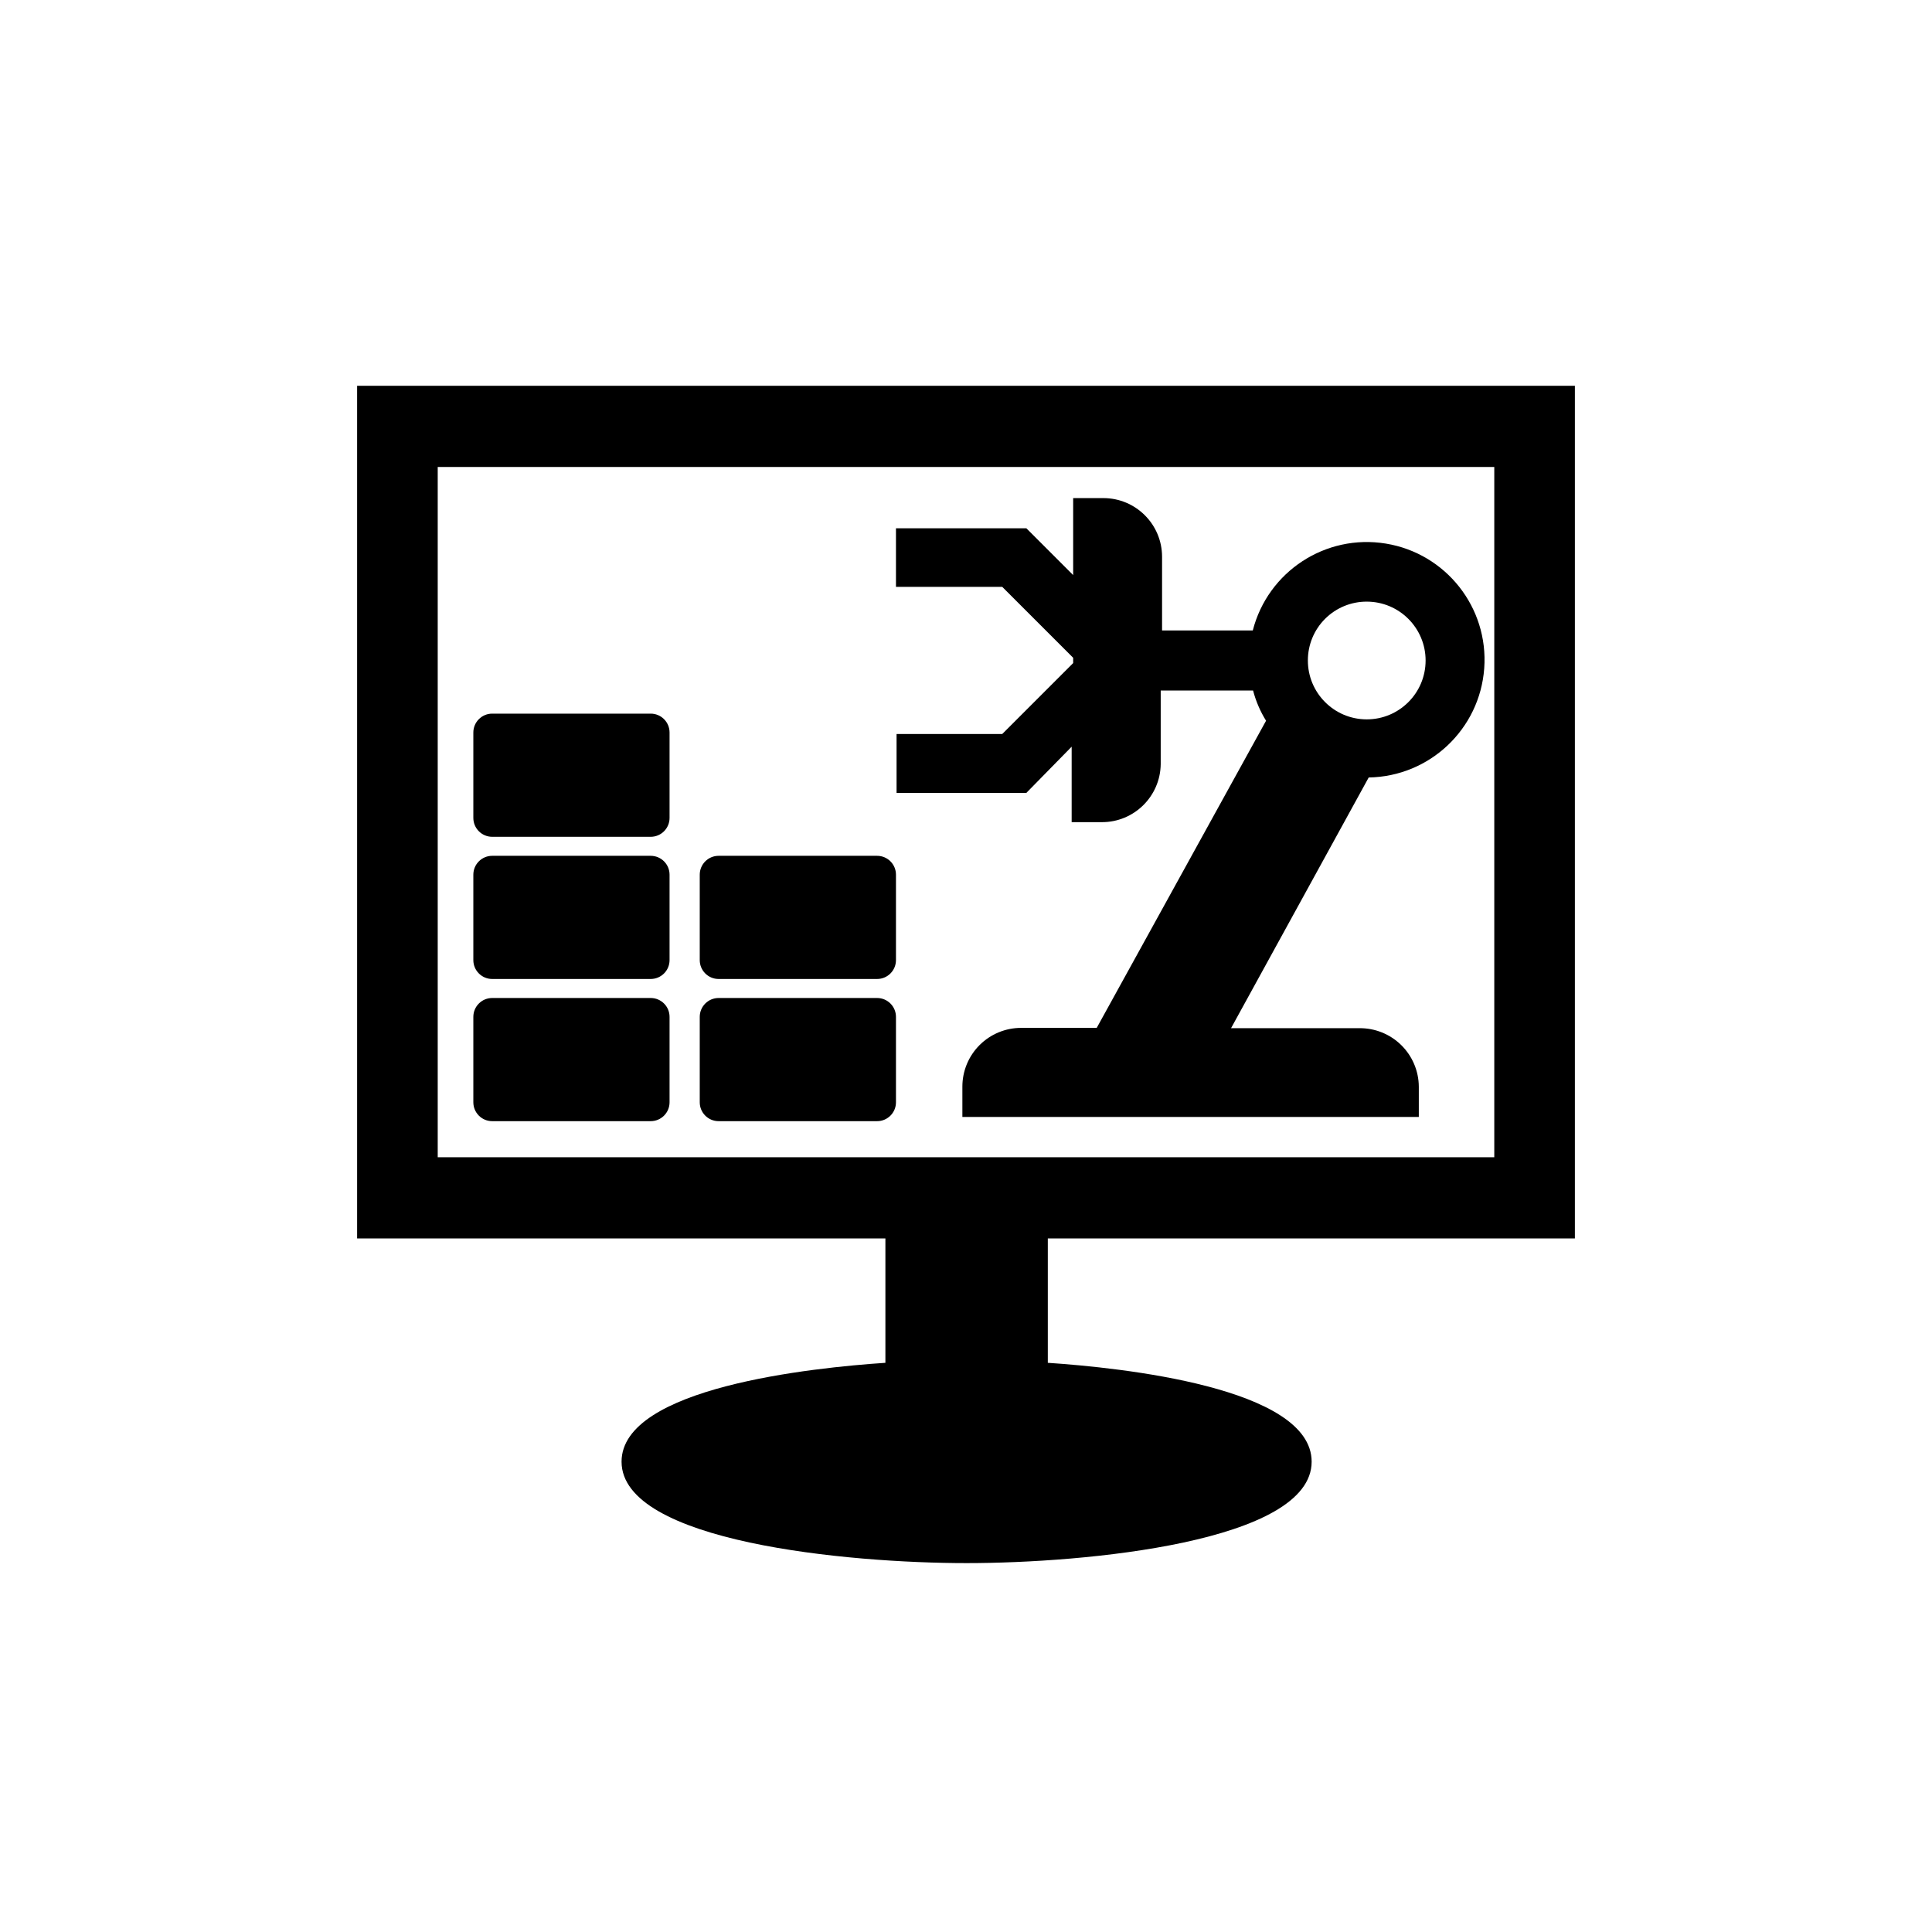
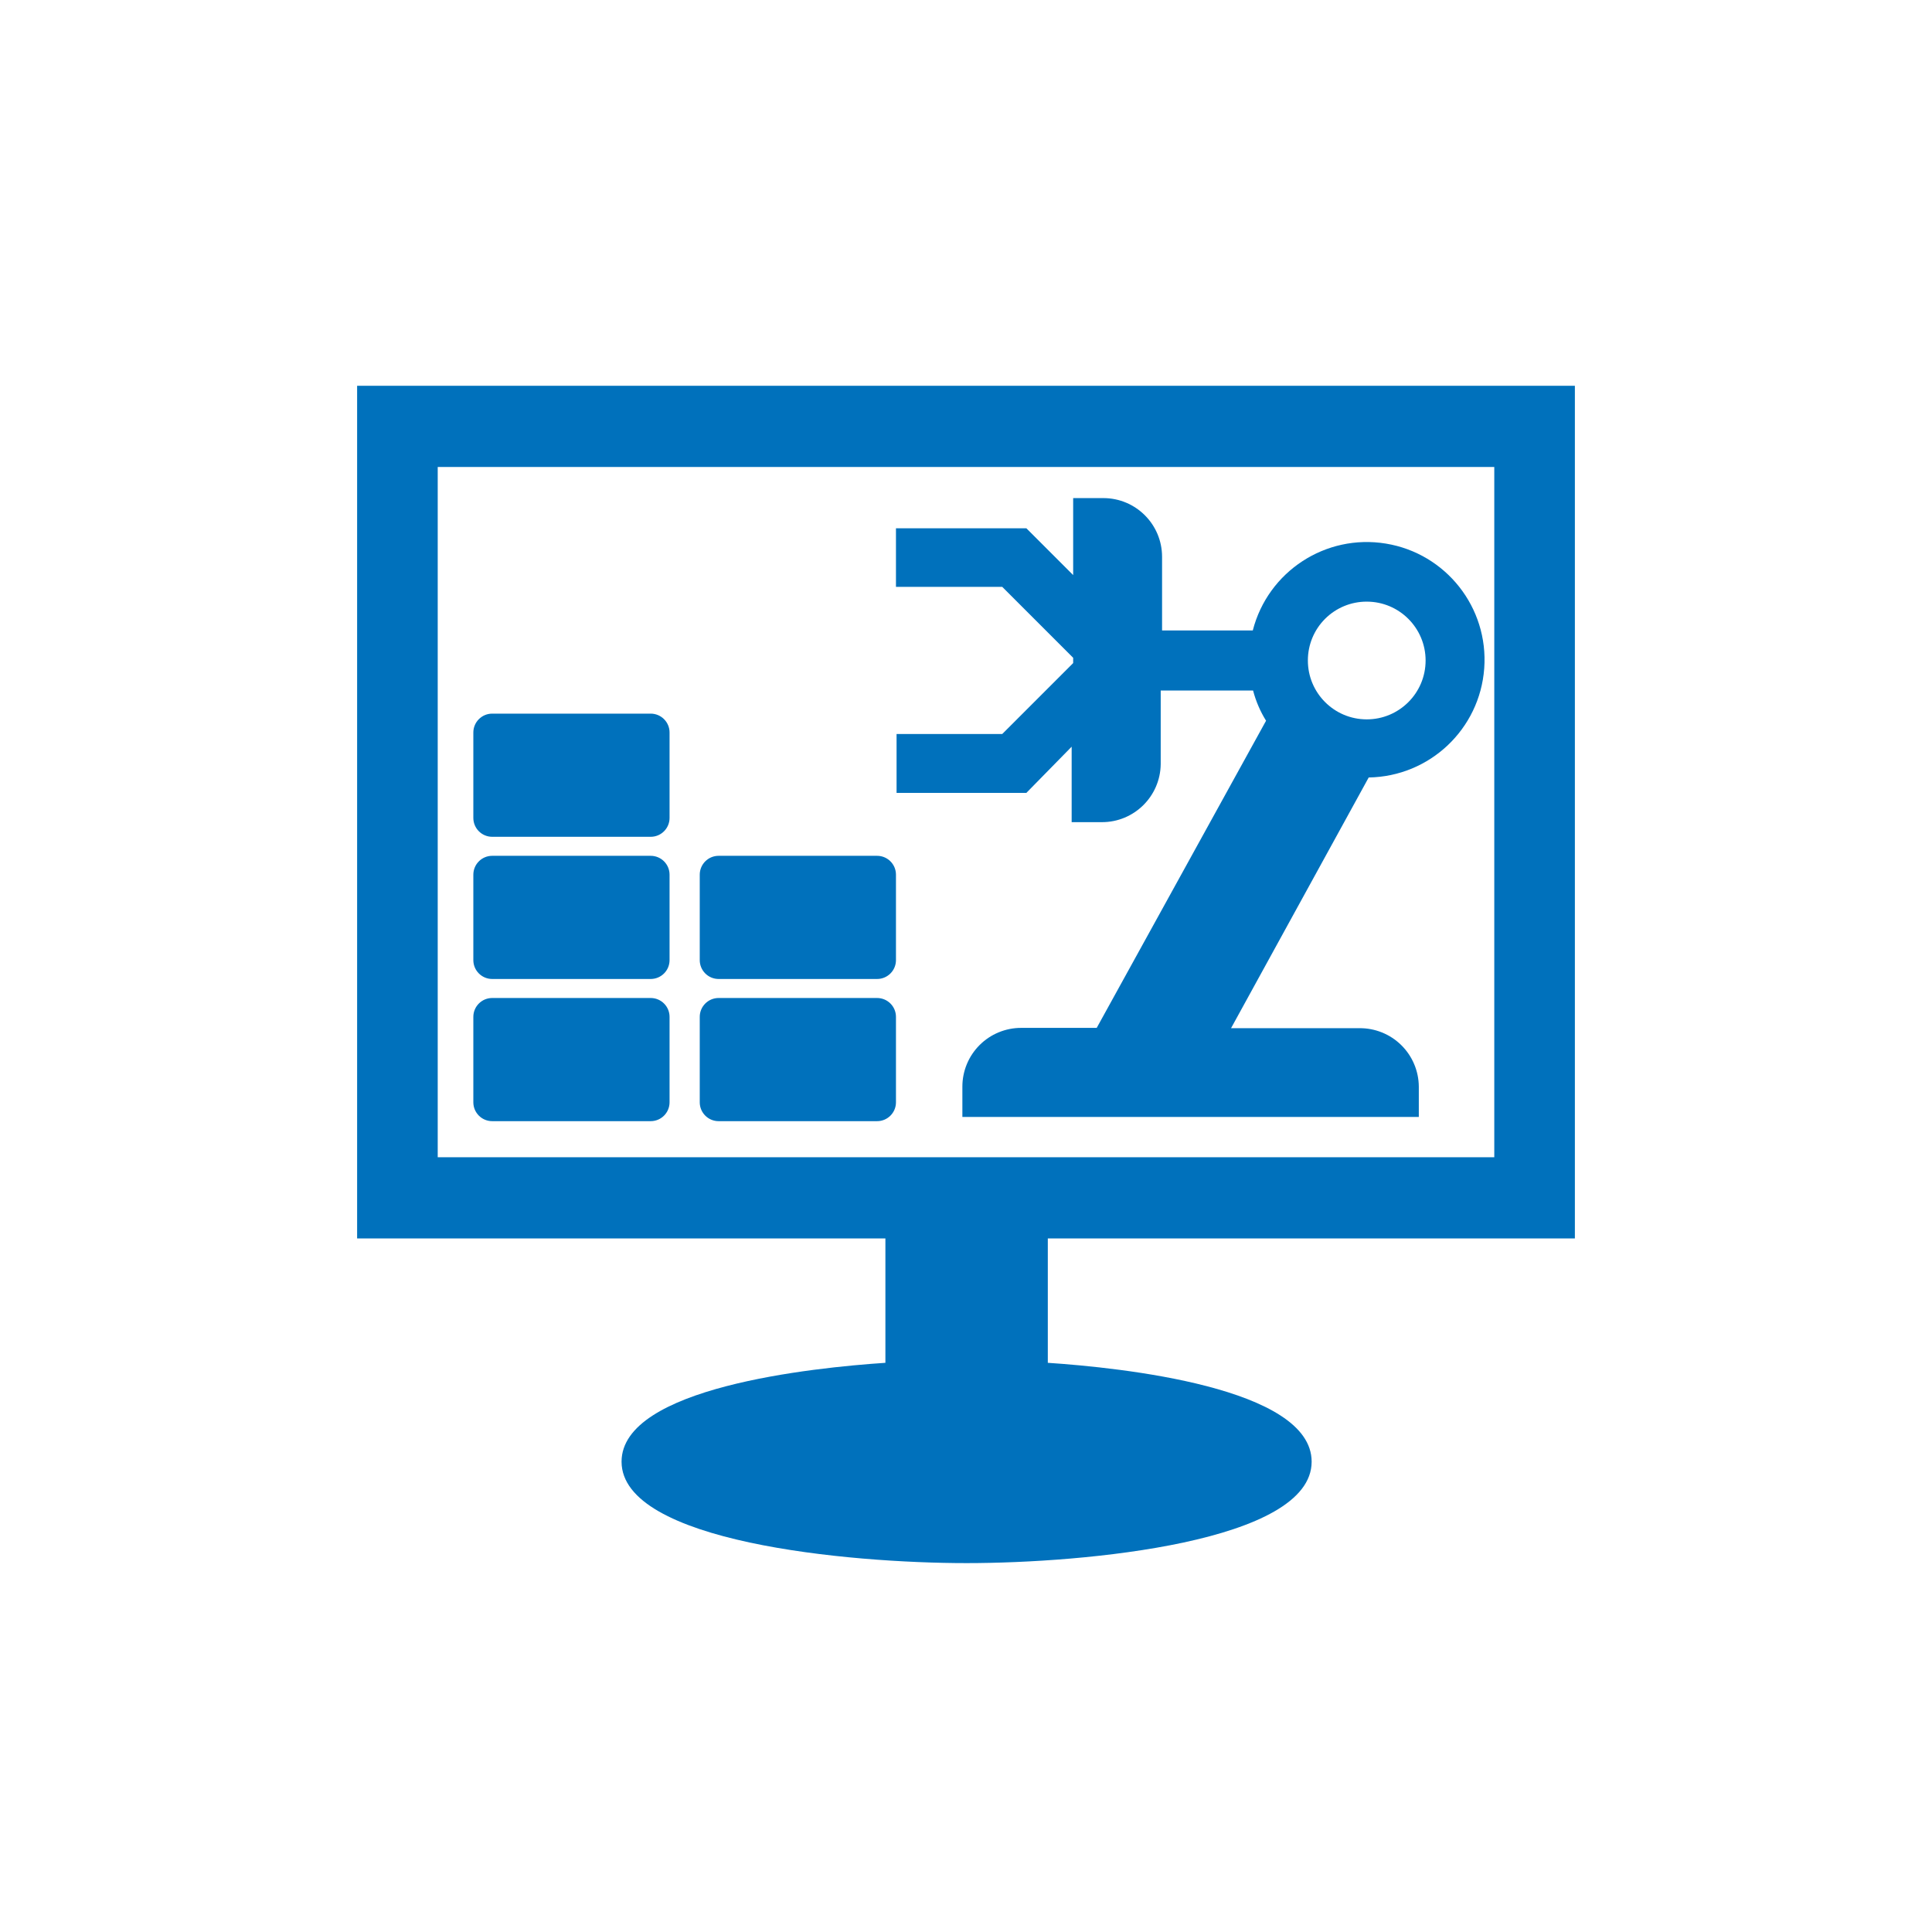
- <svg xmlns="http://www.w3.org/2000/svg" viewBox="0 0 128 128">
-   <rect x="31.36" y="66.12" width="13" height="8.16" rx="1.25" />
-   <rect x="31.36" y="56.7" width="13" height="8.16" rx="1.25" />
-   <rect x="46.36" y="66.12" width="13" height="8.16" rx="1.25" />
-   <rect x="46.36" y="56.7" width="13" height="8.16" rx="1.25" />
-   <rect x="31.36" y="47.28" width="13" height="8.16" rx="1.25" />
-   <path d="M59.36,38.88V35H68l3.1,3.1V33h2a3.89,3.89,0,0,1,3.89,3.89v4.88H83a7.8,7.8,0,1,1,7.68,9.74L81.56,68.12h8.49A3.9,3.9,0,0,1,94,72V74H63.76V72a3.89,3.89,0,0,1,3.9-3.9h5L83.88,47.75a7.25,7.25,0,0,1-.86-2H76.9v4.88A3.89,3.89,0,0,1,73,54.47h-2v-5L68,52.53h-8.6v-3.9h7l4.7-4.7v-.35l-4.7-4.7Zm27.29,4.87a3.9,3.9,0,1,0,3.9-3.89A3.89,3.89,0,0,0,86.65,43.75Z" />
-   <path d="M104.34,82.05V25.56H23.66V82.05h35v8.24c-4.81.32-17.48,1.63-17.48,6.55,0,5.32,15,6.72,22.86,6.72s22.86-1.4,22.86-6.72c0-4.92-12.67-6.23-17.48-6.55V82.05ZM29,76.67V30.94H99V76.67Z" />
+ <svg xmlns="http://www.w3.org/2000/svg" id="icons" viewBox="0 0 128 128">
+   <defs>
+     <style>.cls-1{fill:#0071bc;}</style>
+   </defs>
+   <rect class="cls-1" x="31.36" y="66.12" width="13" height="8.16" rx="1.25" />
+   <rect class="cls-1" x="31.36" y="56.7" width="13" height="8.16" rx="1.25" />
+   <rect class="cls-1" x="46.36" y="66.12" width="13" height="8.16" rx="1.25" />
+   <rect class="cls-1" x="46.36" y="56.7" width="13" height="8.16" rx="1.25" />
+   <rect class="cls-1" x="31.36" y="47.28" width="13" height="8.16" rx="1.25" />
+   <path class="cls-1" d="M59.36,38.88V35H68l3.1,3.1V33h2a3.89,3.89,0,0,1,3.89,3.89v4.88H83a7.8,7.8,0,1,1,7.68,9.74L81.56,68.12h8.49A3.9,3.9,0,0,1,94,72V74H63.76V72a3.89,3.89,0,0,1,3.9-3.9h5L83.88,47.75a7.25,7.25,0,0,1-.86-2H76.9v4.88A3.89,3.89,0,0,1,73,54.47h-2v-5L68,52.53h-8.6v-3.9h7l4.7-4.7v-.35l-4.7-4.7Zm27.29,4.87a3.9,3.9,0,1,0,3.9-3.89A3.89,3.89,0,0,0,86.65,43.75Z" />
+   <g id="monitor-svgrepo-com">
+     <g id="Group_22" data-name="Group 22">
+       <path class="cls-1" d="M104.34,82.05V25.56H23.66V82.05h35v8.24c-4.81.32-17.48,1.63-17.48,6.55,0,5.32,15,6.72,22.86,6.72s22.86-1.4,22.86-6.72c0-4.92-12.67-6.23-17.48-6.55V82.05ZM29,76.67V30.94H99V76.67Z" />
+     </g>
+   </g>
</svg>
